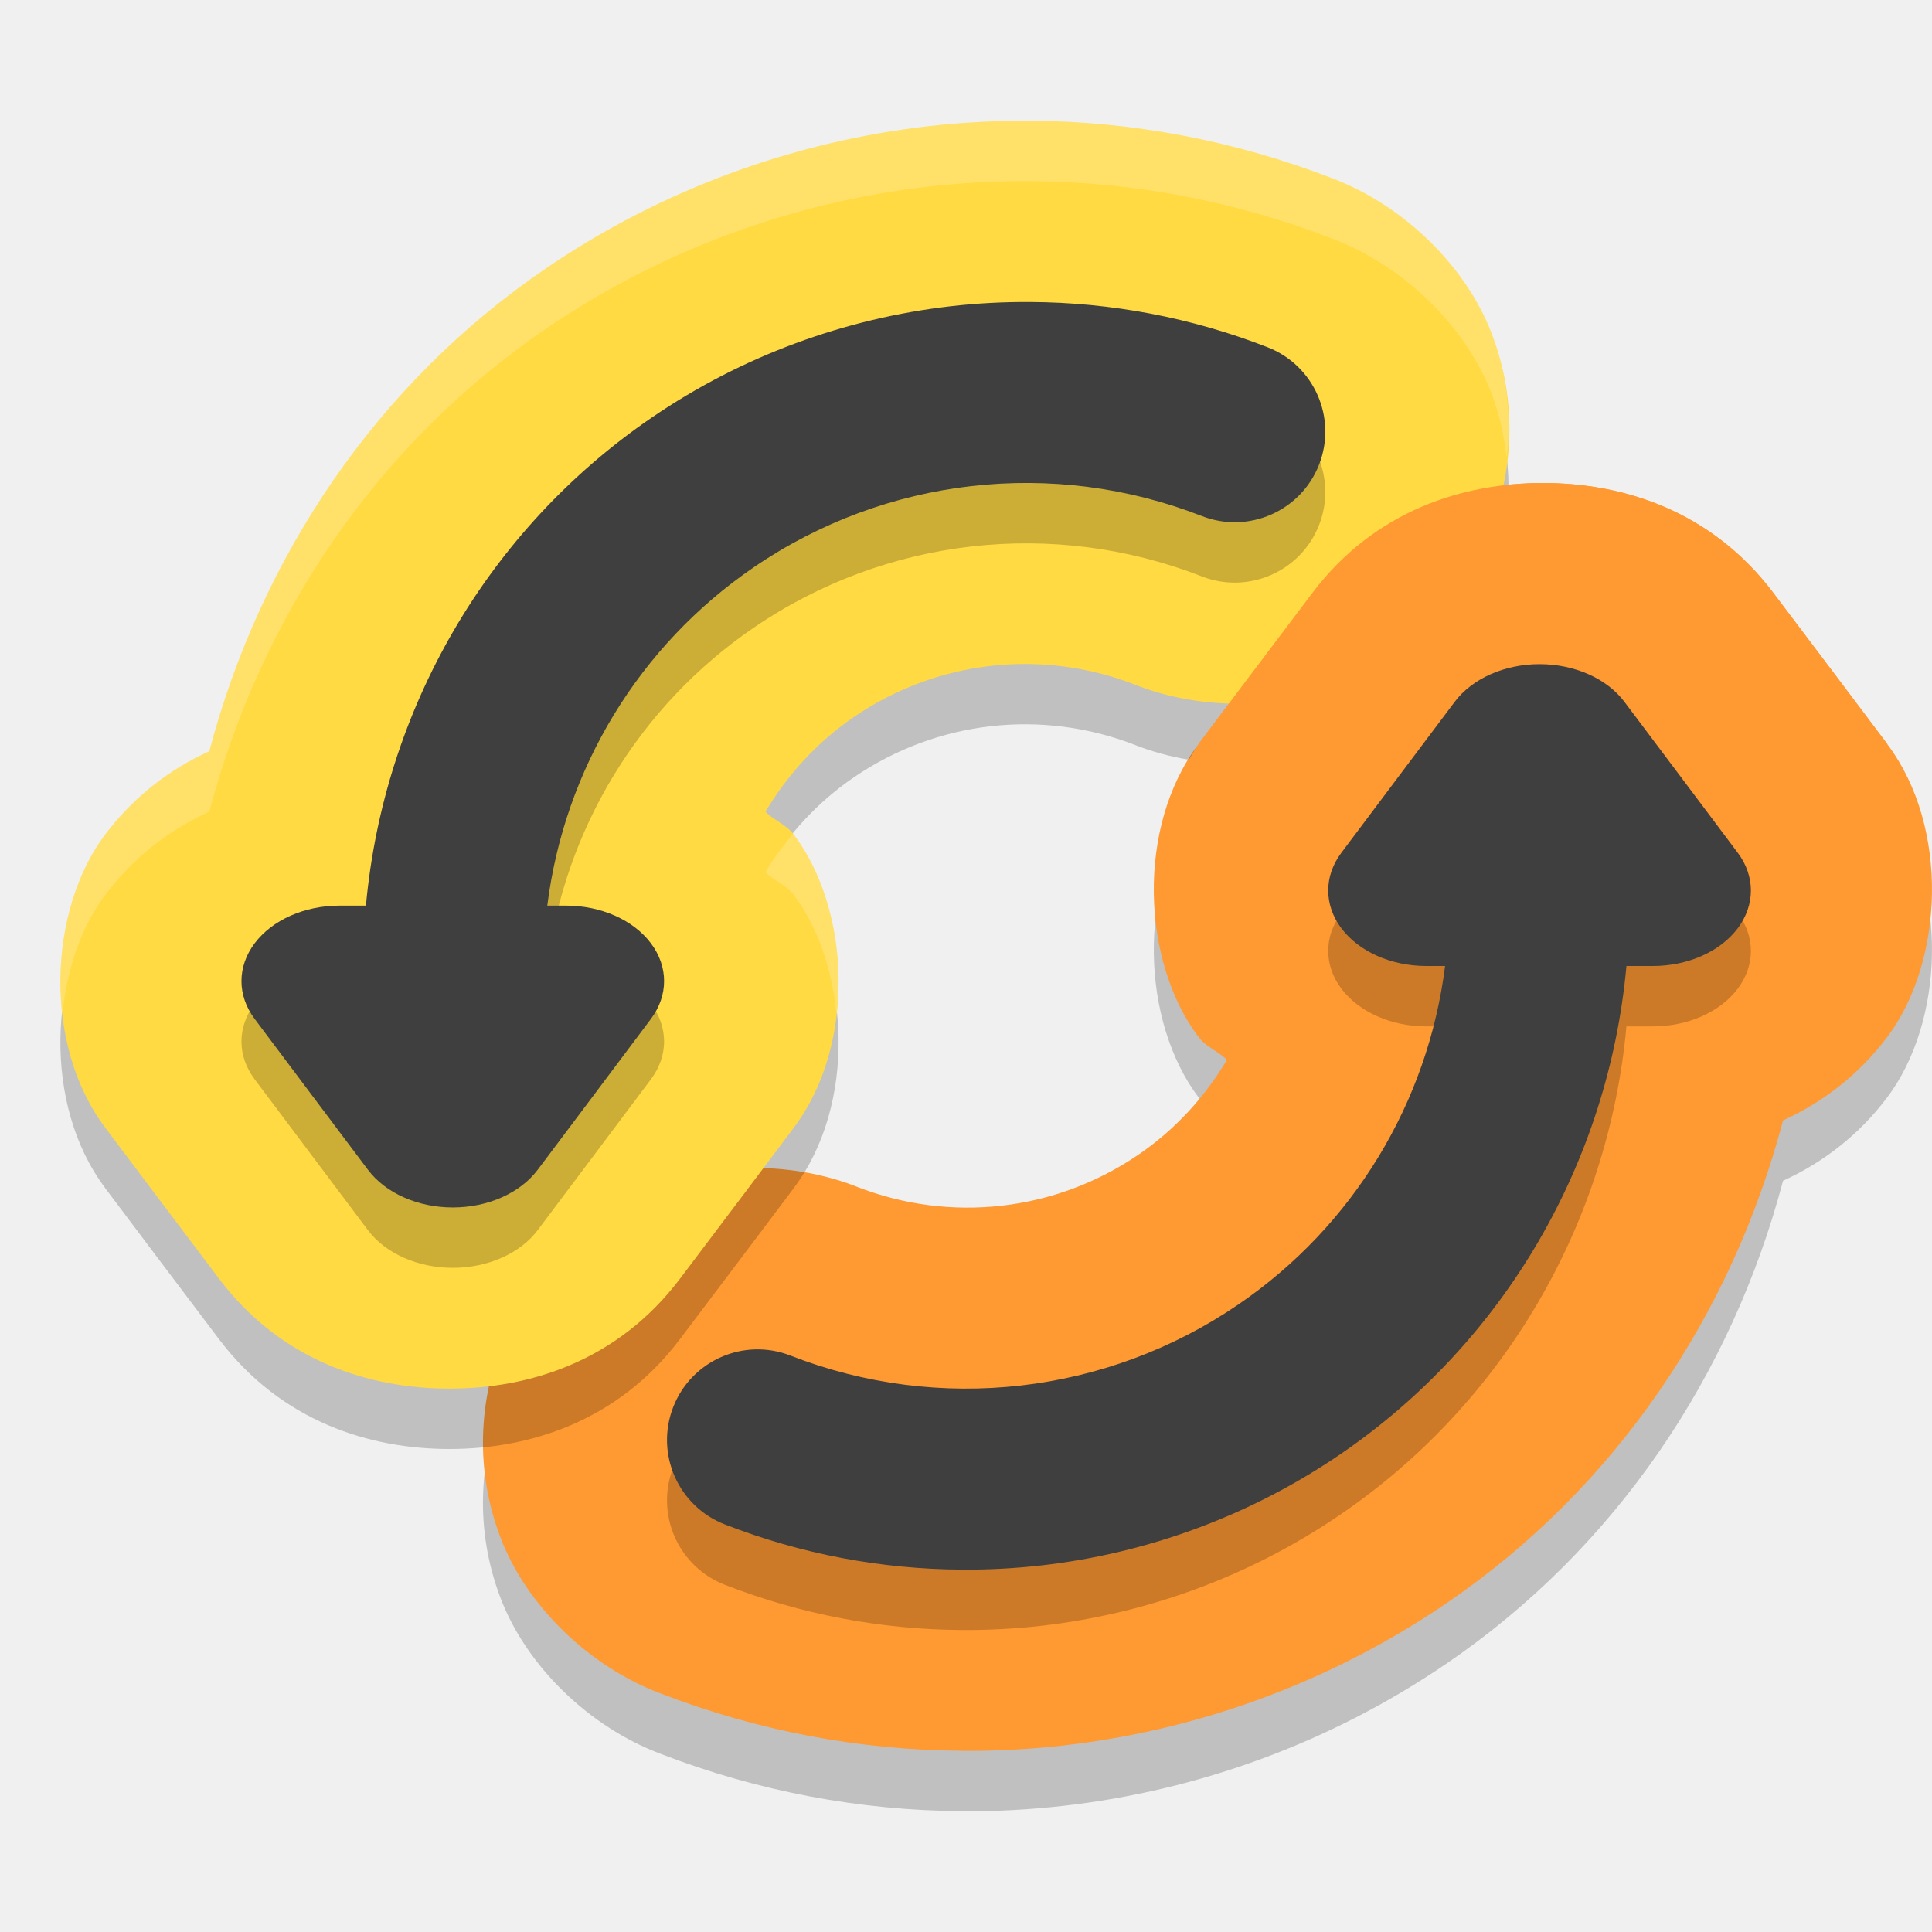
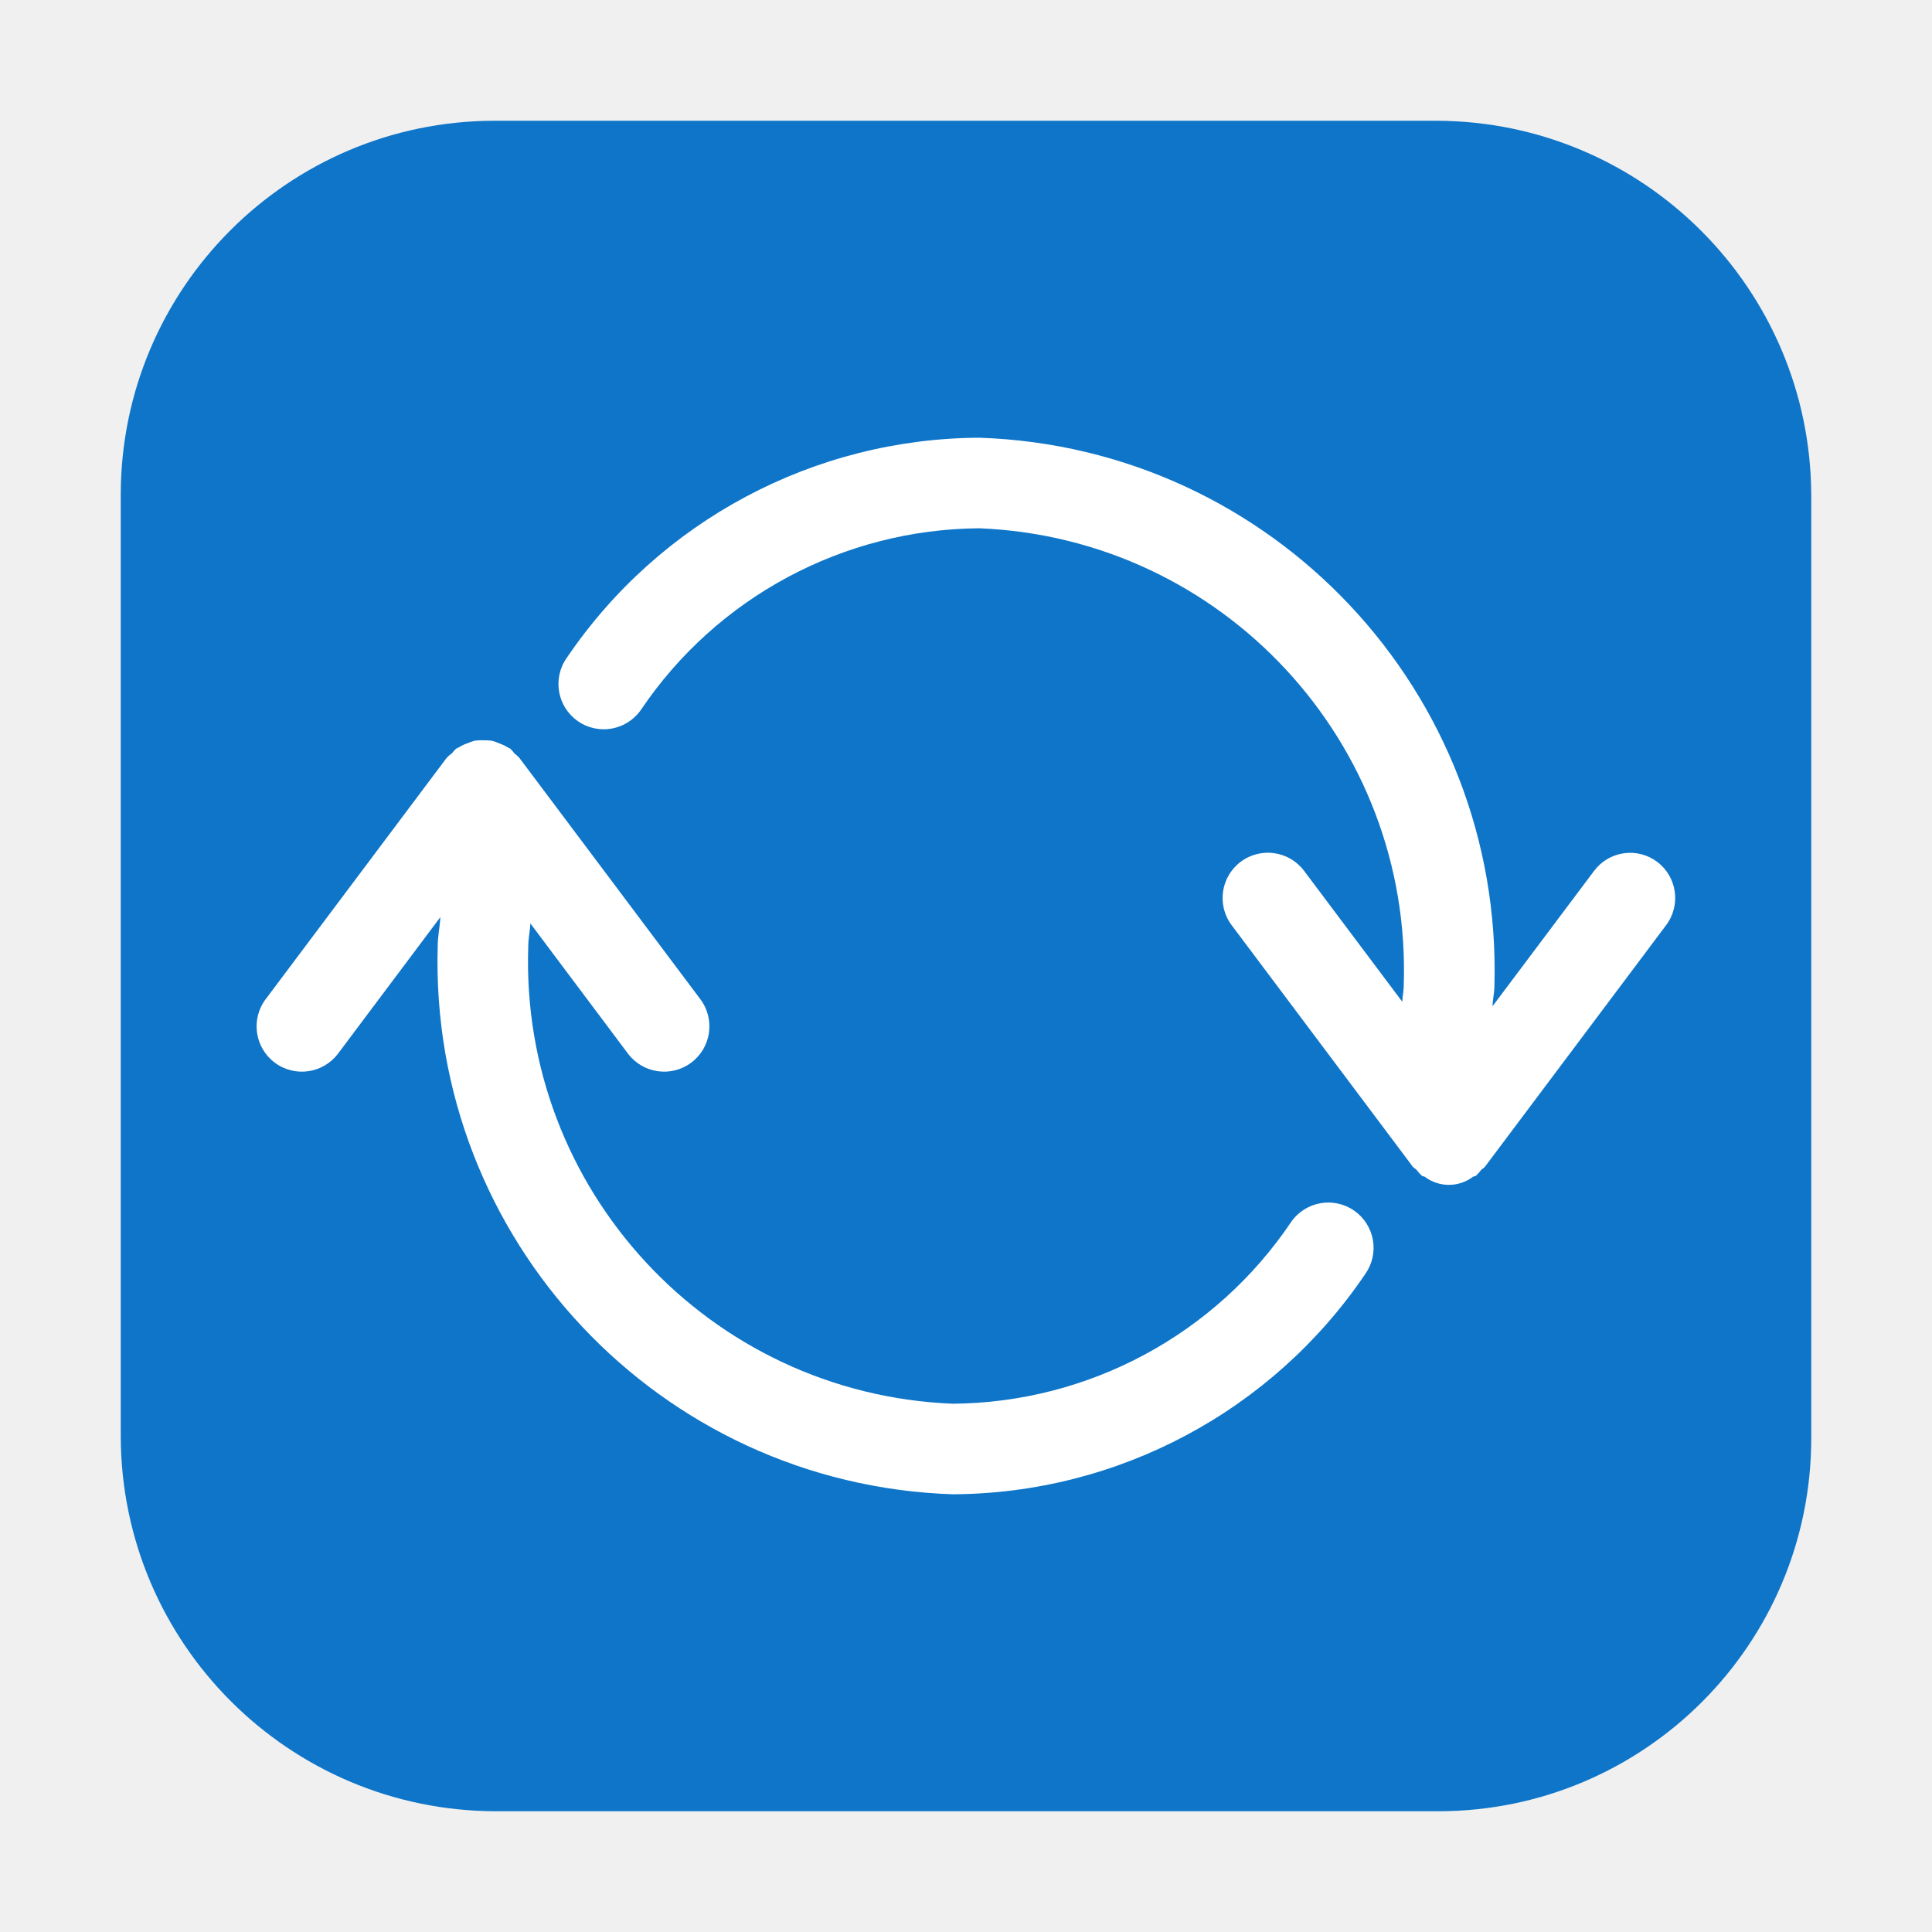
- <svg xmlns="http://www.w3.org/2000/svg" width="32" height="32" version="1">
-   <path style="opacity:0.2;fill-rule:evenodd" d="m 15.928,30 c 0.561,0.004 1.126,-0.026 1.69,-0.09 2.238,-0.255 4.417,-1.046 6.332,-2.35 2.82,-1.92 4.735,-4.793 5.583,-8.003 0.661,-0.301 1.256,-0.757 1.727,-1.383 0.935,-1.242 1.036,-3.471 0,-4.848 a 3.012,3.001 0 0 0 0,-0.002 l -0.941,-1.25 a 3.012,3.001 0 0 0 -0.002,-0.002 l -0.943,-1.25 C 28.338,9.448 26.868,9 25.555,9 c -1.313,0 -2.782,0.448 -3.819,1.822 l -0.943,1.25 a 3.012,3.001 0 0 0 -0.002,0.002 l -0.941,1.25 a 3.012,3.001 0 0 0 0,0.002 c -1.036,1.377 -0.935,3.606 0,4.848 0.129,0.171 0.326,0.234 0.472,0.381 -0.367,0.615 -0.859,1.157 -1.472,1.574 -1.373,0.935 -3.103,1.132 -4.654,0.529 l 0.047,0.018 c -1.173,-0.478 -2.638,-0.438 -3.731,0.109 -1.093,0.548 -1.805,1.444 -2.188,2.422 -0.383,0.978 -0.467,2.118 -0.035,3.258 0.43,1.133 1.473,2.141 2.653,2.584 1.613,0.623 3.303,0.939 4.985,0.949 z" />
-   <path style="fill:#ff9932;fill-rule:evenodd" d="m 15.928,29 c 0.561,0.004 1.126,-0.026 1.69,-0.09 2.238,-0.255 4.417,-1.046 6.332,-2.35 2.82,-1.92 4.735,-4.793 5.583,-8.003 0.661,-0.301 1.256,-0.757 1.727,-1.383 0.935,-1.242 1.036,-3.471 0,-4.848 a 3.012,3.001 0 0 0 0,-0.002 l -0.941,-1.25 a 3.012,3.001 0 0 0 -0.002,-0.002 l -0.943,-1.25 C 28.338,8.448 26.868,8 25.555,8 24.243,8 22.773,8.448 21.736,9.822 l -0.943,1.25 a 3.012,3.001 0 0 0 -0.002,0.002 l -0.941,1.25 a 3.012,3.001 0 0 0 0,0.002 c -1.036,1.377 -0.935,3.606 0,4.848 0.129,0.171 0.326,0.234 0.472,0.381 -0.367,0.615 -0.859,1.157 -1.472,1.574 -1.373,0.935 -3.103,1.132 -4.654,0.529 l 0.047,0.018 c -1.173,-0.478 -2.638,-0.438 -3.731,0.109 -1.093,0.548 -1.805,1.444 -2.188,2.422 -0.383,0.978 -0.467,2.118 -0.035,3.258 0.43,1.133 1.473,2.141 2.653,2.584 1.613,0.623 3.303,0.939 4.985,0.949 z" />
-   <path style="opacity:0.2;fill-rule:evenodd" d="M 17.072 3 C 16.512 2.996 15.947 3.026 15.383 3.09 C 13.145 3.345 10.966 4.135 9.051 5.439 C 6.23 7.36 4.315 10.233 3.467 13.443 C 2.806 13.744 2.211 14.2 1.74 14.826 C 0.805 16.068 0.704 18.297 1.74 19.674 A 3.012 3.001 0 0 0 1.74 19.676 L 2.68 20.926 A 3.012 3.001 0 0 0 2.682 20.928 L 3.625 22.178 C 4.662 23.552 6.132 24 7.445 24 C 8.758 24 10.227 23.552 11.264 22.178 L 12.207 20.928 A 3.012 3.001 0 0 0 12.209 20.926 L 13.15 19.676 A 3.012 3.001 0 0 0 13.15 19.674 C 14.186 18.297 14.085 16.068 13.15 14.826 C 13.021 14.655 12.824 14.592 12.678 14.445 C 13.045 13.83 13.535 13.289 14.148 12.871 C 15.522 11.936 17.251 11.737 18.803 12.34 L 18.756 12.322 C 19.053 12.443 19.369 12.529 19.693 12.584 C 19.746 12.498 19.789 12.407 19.85 12.326 L 19.85 12.324 L 20.791 11.074 L 20.793 11.072 L 21.736 9.822 C 22.626 8.642 23.831 8.17 24.986 8.053 C 24.981 7.555 24.905 7.045 24.711 6.533 C 24.281 5.4 23.238 4.393 22.059 3.949 C 20.446 3.326 18.755 3.011 17.072 3 z" />
-   <path style="fill:#ffda43;fill-rule:evenodd" d="M 17.072,2 C 16.512,1.997 15.946,2.026 15.382,2.09 13.145,2.345 10.965,3.136 9.05,4.44 6.23,6.36 4.315,9.233 3.467,12.443 2.806,12.743 2.211,13.2 1.74,13.825 c -0.935,1.242 -1.036,3.471 0,4.848 a 3.012,3.001 0 0 0 0,0.002 l 0.941,1.25 a 3.012,3.001 0 0 0 0.002,0.002 l 0.943,1.25 C 4.662,22.552 6.132,23 7.445,23 c 1.313,0 2.782,-0.448 3.819,-1.822 l 0.943,-1.25 a 3.012,3.001 0 0 0 0.002,-0.002 l 0.941,-1.25 a 3.012,3.001 0 0 0 0,-0.002 c 1.036,-1.377 0.935,-3.606 0,-4.848 -0.129,-0.171 -0.326,-0.234 -0.472,-0.381 0.367,-0.615 0.859,-1.157 1.472,-1.574 1.373,-0.935 3.103,-1.132 4.654,-0.529 l -0.047,-0.018 c 1.173,0.478 2.638,0.438 3.731,-0.109 1.093,-0.548 1.805,-1.444 2.188,-2.422 0.383,-0.978 0.467,-2.118 0.035,-3.258 C 24.281,4.401 23.237,3.393 22.058,2.95 20.445,2.327 18.755,2.011 17.072,2 Z" />
-   <path style="opacity:0.2;fill-rule:evenodd" d="M 17.072,6.002 C 16.63,5.999 16.188,6.022 15.75,6.072 13.997,6.273 12.292,6.893 10.793,7.918 8.073,9.777 6.358,12.752 6.061,16 l -0.438,0 a 1.624,1.25 0 0 0 -1.406,1.875 l 0.938,1.25 0.939,1.25 a 1.624,1.25 0 0 0 2.812,0 l 0.939,-1.25 0.937,-1.25 a 1.624,1.25 0 0 0 -1.406,-1.875 l -0.312,0 C 9.348,13.743 10.581,11.696 12.486,10.395 14.669,8.903 17.443,8.586 19.906,9.547 a 1.5,1.5 0 1 0 1.09,-2.795 c -1.269,-0.495 -2.598,-0.742 -3.924,-0.75 z" />
-   <path style="fill:#3f3f3f;fill-rule:evenodd" d="M 17.072,5.002 C 16.63,4.999 16.188,5.022 15.75,5.072 13.997,5.273 12.292,5.893 10.793,6.918 8.073,8.777 6.358,11.752 6.061,15 l -0.438,0 a 1.624,1.25 0 0 0 -1.406,1.875 l 0.938,1.25 0.939,1.25 a 1.624,1.25 0 0 0 2.812,0 l 0.939,-1.25 0.937,-1.25 A 1.624,1.25 0 0 0 9.377,15 l -0.312,0 C 9.348,12.743 10.581,10.696 12.486,9.395 14.669,7.903 17.443,7.586 19.906,8.547 a 1.5,1.5 0 1 0 1.09,-2.795 c -1.269,-0.495 -2.598,-0.742 -3.924,-0.75 z" />
-   <path style="opacity:0.2;fill:#ffffff;fill-rule:evenodd" d="M 17.072 2 C 16.512 1.996 15.947 2.026 15.383 2.09 C 13.145 2.345 10.966 3.135 9.051 4.439 C 6.23 6.36 4.315 9.233 3.467 12.443 C 2.806 12.744 2.211 13.2 1.74 13.826 C 1.167 14.587 0.91 15.718 1.033 16.797 C 1.107 16.057 1.344 15.352 1.74 14.826 C 2.211 14.2 2.806 13.744 3.467 13.443 C 4.315 10.233 6.23 7.36 9.051 5.439 C 10.966 4.135 13.145 3.345 15.383 3.09 C 15.947 3.026 16.512 2.996 17.072 3 C 18.755 3.011 20.446 3.326 22.059 3.949 C 23.238 4.393 24.281 5.4 24.711 6.533 C 24.845 6.886 24.914 7.238 24.955 7.586 C 25.028 6.925 24.976 6.231 24.711 5.533 C 24.281 4.4 23.238 3.393 22.059 2.949 C 20.446 2.326 18.755 2.011 17.072 2 z M 13.133 13.811 C 12.967 14.012 12.811 14.222 12.678 14.445 C 12.824 14.592 13.021 14.655 13.15 14.826 C 13.546 15.352 13.782 16.057 13.855 16.797 C 13.979 15.718 13.723 14.587 13.15 13.826 C 13.145 13.82 13.138 13.817 13.133 13.811 z" />
-   <path style="fill:#ff9932;fill-rule:evenodd" d="m 31.26,12.327 0,-0.002 -0.941,-1.25 -0.002,-0.002 -0.943,-1.25 C 28.338,8.448 26.868,8 25.555,8 24.243,8 22.773,8.448 21.736,9.822 l -0.943,1.25 -0.002,0.002 -0.941,1.25 0,0.002 z" />
-   <path style="opacity:0.2;fill-rule:evenodd" d="m 15.928,26.998 c 0.442,0.003 0.884,-0.02 1.322,-0.07 1.753,-0.2 3.458,-0.821 4.957,-1.846 2.72,-1.859 4.435,-4.834 4.732,-8.082 l 0.438,0 a 1.624,1.25 0 0 0 1.406,-1.875 l -0.938,-1.25 -0.939,-1.25 a 1.624,1.25 0 0 0 -2.812,0 l -0.939,1.25 -0.938,1.25 a 1.624,1.25 0 0 0 1.406,1.875 l 0.312,0 c -0.284,2.257 -1.517,4.304 -3.422,5.605 -2.183,1.492 -4.957,1.808 -7.42,0.848 a 1.5,1.5 0 1 0 -1.09,2.795 c 1.269,0.495 2.598,0.742 3.924,0.75 z" />
-   <path style="fill:#3f3f3f;fill-rule:evenodd" d="m 15.928,25.998 c 0.442,0.003 0.884,-0.02 1.322,-0.07 1.753,-0.2 3.458,-0.821 4.957,-1.846 C 24.927,22.223 26.642,19.248 26.939,16 l 0.438,0 a 1.624,1.25 0 0 0 1.406,-1.875 l -0.938,-1.25 -0.939,-1.25 a 1.624,1.25 0 0 0 -2.812,0 l -0.939,1.25 -0.938,1.25 A 1.624,1.25 0 0 0 23.623,16 l 0.312,0 c -0.284,2.257 -1.517,4.304 -3.422,5.605 -2.183,1.492 -4.957,1.808 -7.42,0.848 a 1.5,1.5 0 1 0 -1.09,2.795 c 1.269,0.495 2.598,0.742 3.924,0.75 z" />
+ <svg xmlns="http://www.w3.org/2000/svg" height="16px" width="16px" id="svg6" viewBox="0 0 16 16">
+   <defs>
+     <style>.cls-1{fill:#0e75c9;}.cls-2{fill:#fff;}.cls-3{fill:none;}</style>
+   </defs>
+   <path id="rect51" class="cls-1" d="M4.09,1h7.806A3.112,3.112,0,0,1,15,4.103V11.91A3.09,3.09,0,0,1,11.91,15H4.103A3.112,3.112,0,0,1,1,11.897V4.09A3.099,3.099,0,0,1,4.09,1Z" />
+   <path class="cls-2" d="M11.216,10.027a.375.375,0,0,0-.522.091A3.41,3.41,0,0,1,7.889,11.625,3.665,3.665,0,0,1,4.375,7.833c0-.062.015-.123.017-.186L5.2,8.725a.375.375,0,1,0,.6-.45l-1.5-2a.35.35,0,0,0-.039-.035.36.36,0,0,0-.035-.04c-.006-.005-.014-.005-.02-.01a.354.354,0,0,0-.067-.032.364.364,0,0,0-.069-.024.381.381,0,0,0-.062-.003.364.364,0,0,0-.08.004.379.379,0,0,0-.056.02.356.356,0,0,0-.077.037c-.006.004-.012.004-.018.008a.347.347,0,0,0-.034.038A.345.345,0,0,0,3.7,6.275l-1.5,2a.375.375,0,1,0,.6.45l.847-1.13c-.004.08-.022.158-.022.238A4.414,4.414,0,0,0,7.889,12.375,4.149,4.149,0,0,0,11.307,10.55.375.375,0,0,0,11.216,10.027Z" />
+   <path class="cls-2" d="M13.725,7.138a.373.373,0,0,0-.524.075l-.841,1.121c.002-.057.016-.111.016-.167A4.415,4.415,0,0,0,8.11,3.625,4.151,4.151,0,0,0,4.693,5.449a.375.375,0,1,0,.614.431A3.409,3.409,0,0,1,8.11,4.375,3.665,3.665,0,0,1,11.625,8.166c0,.044-.011.086-.012.13L10.8,7.212a.375.375,0,0,0-.6.45l1.5,2c.009.011.022.016.031.026a.348.348,0,0,0,.044.049c.008.006.018.004.025.009a.331.331,0,0,0,.398,0c.008-.005.018-.003.025-.009a.348.348,0,0,0,.044-.049c.01-.01.023-.015.031-.026l1.5-2A.375.375,0,0,0,13.725,7.138Z" />
+   <rect class="cls-3" width="16" height="16" />
</svg>
